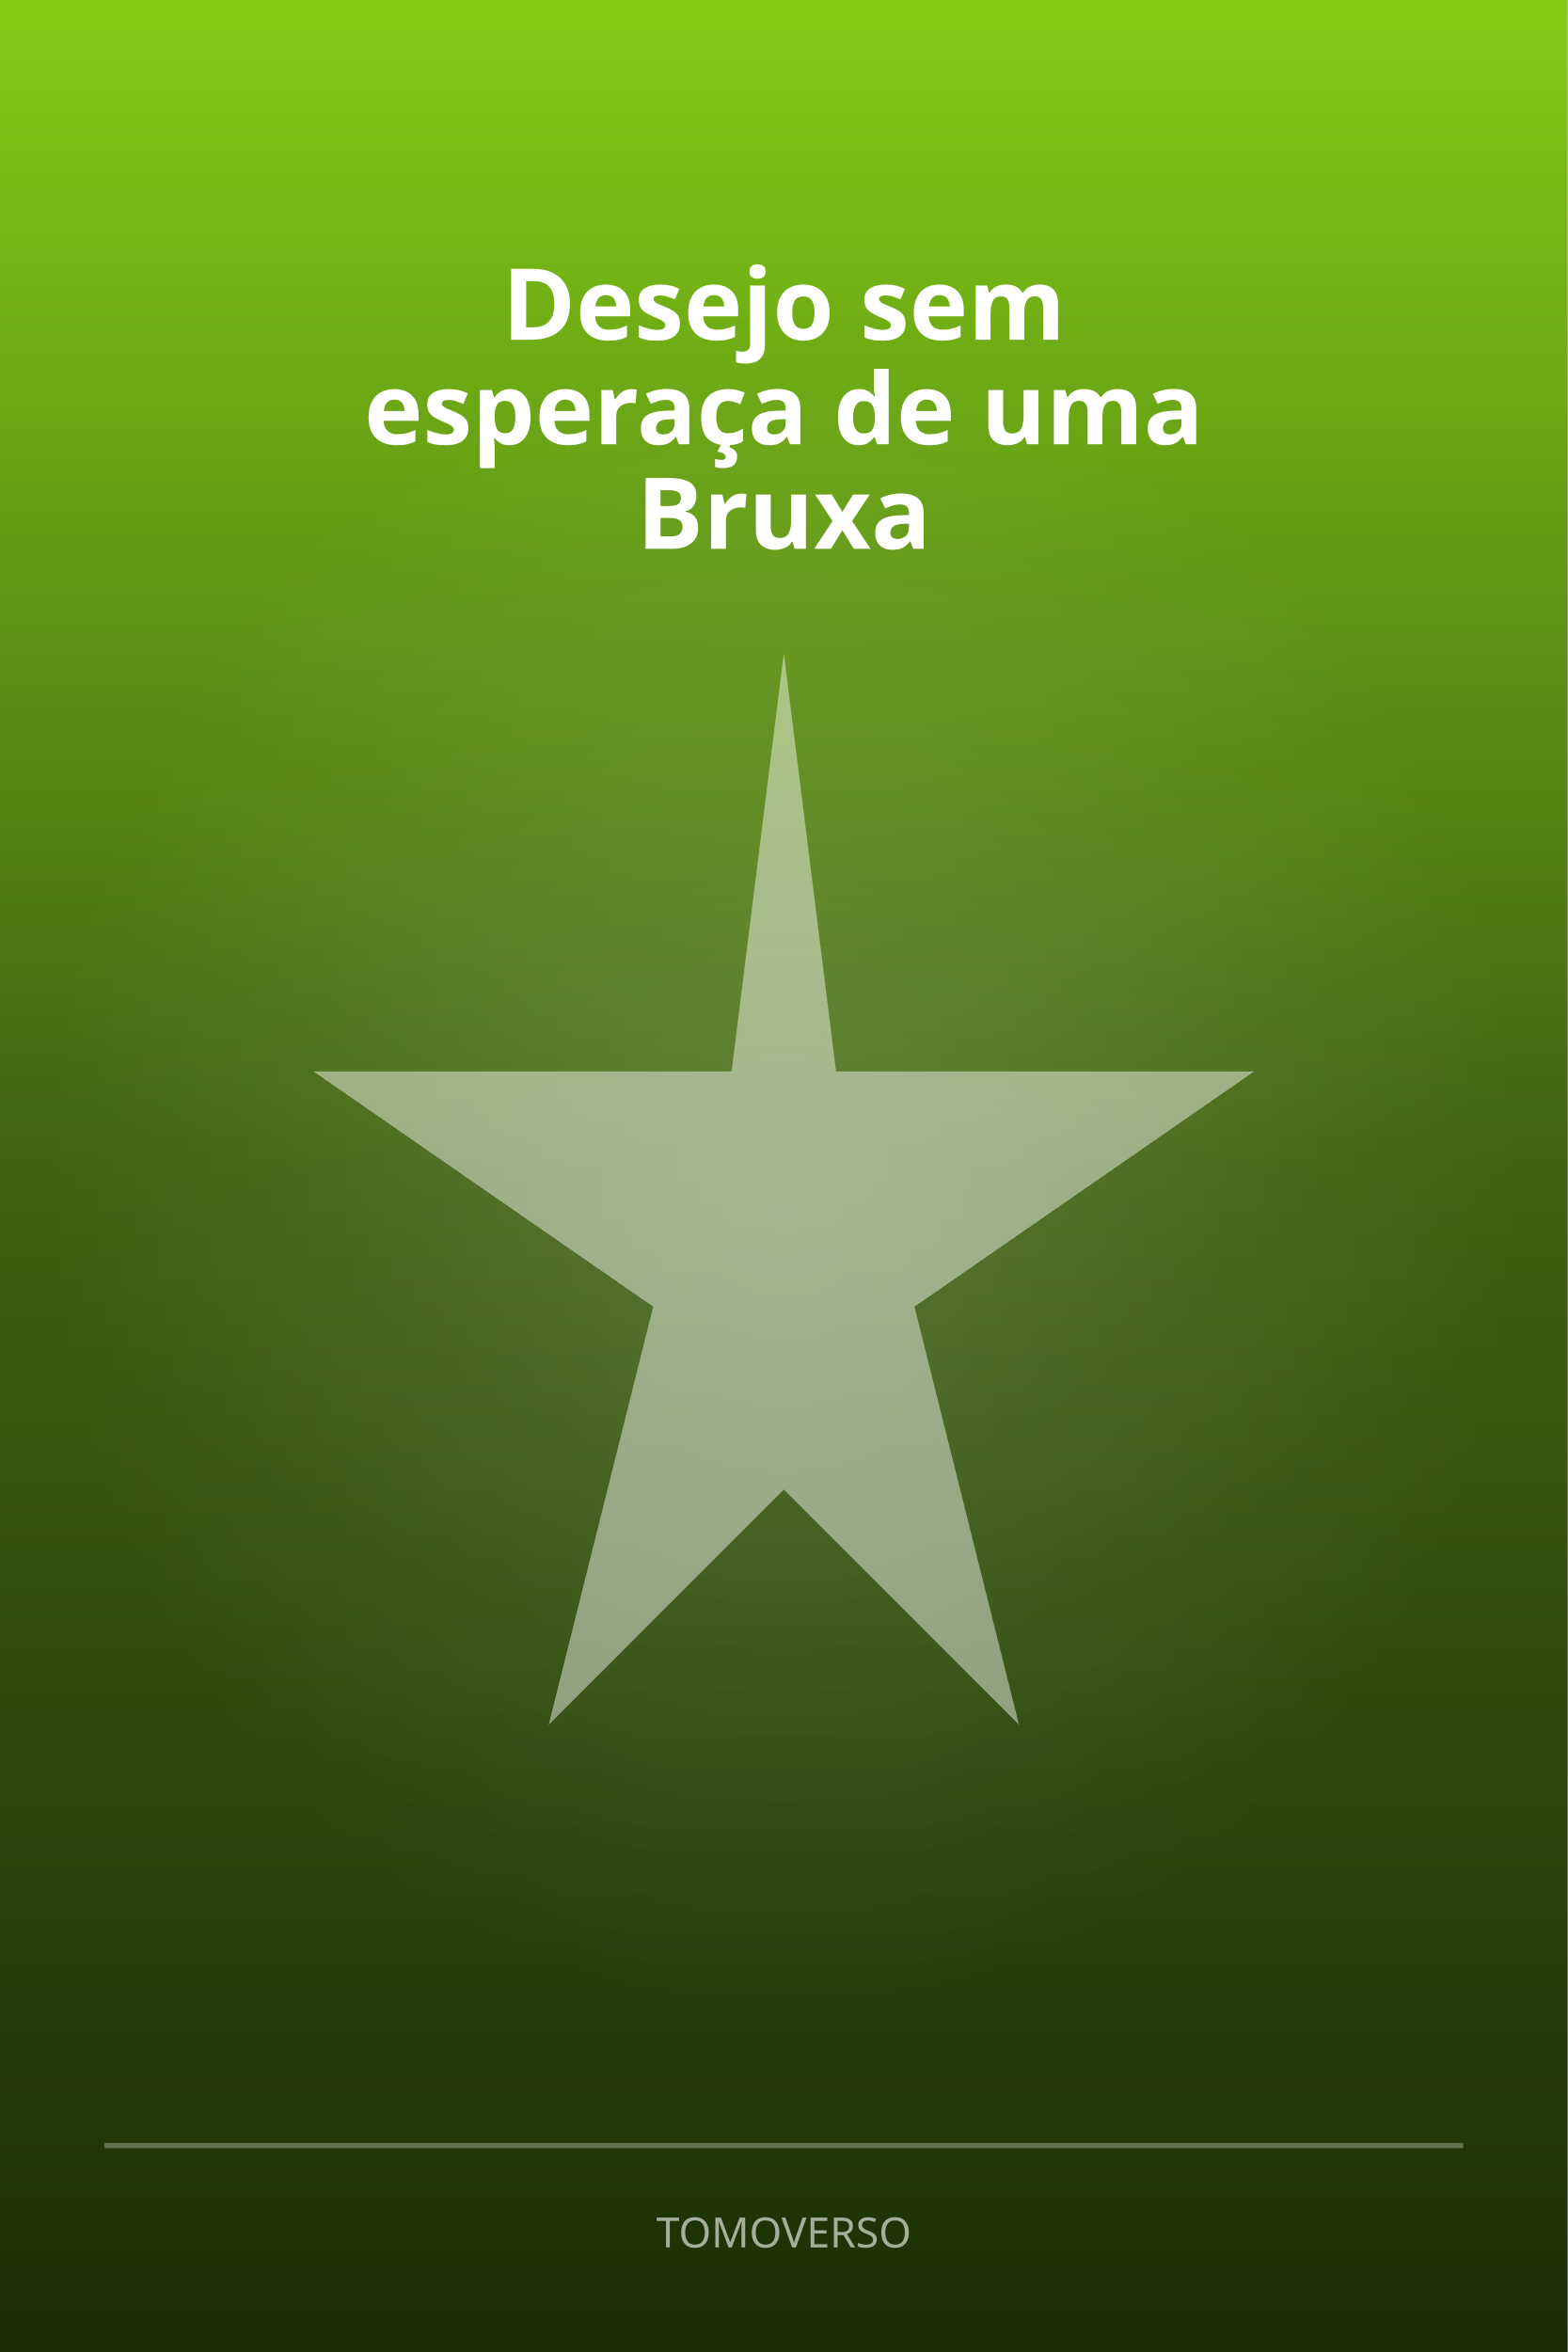
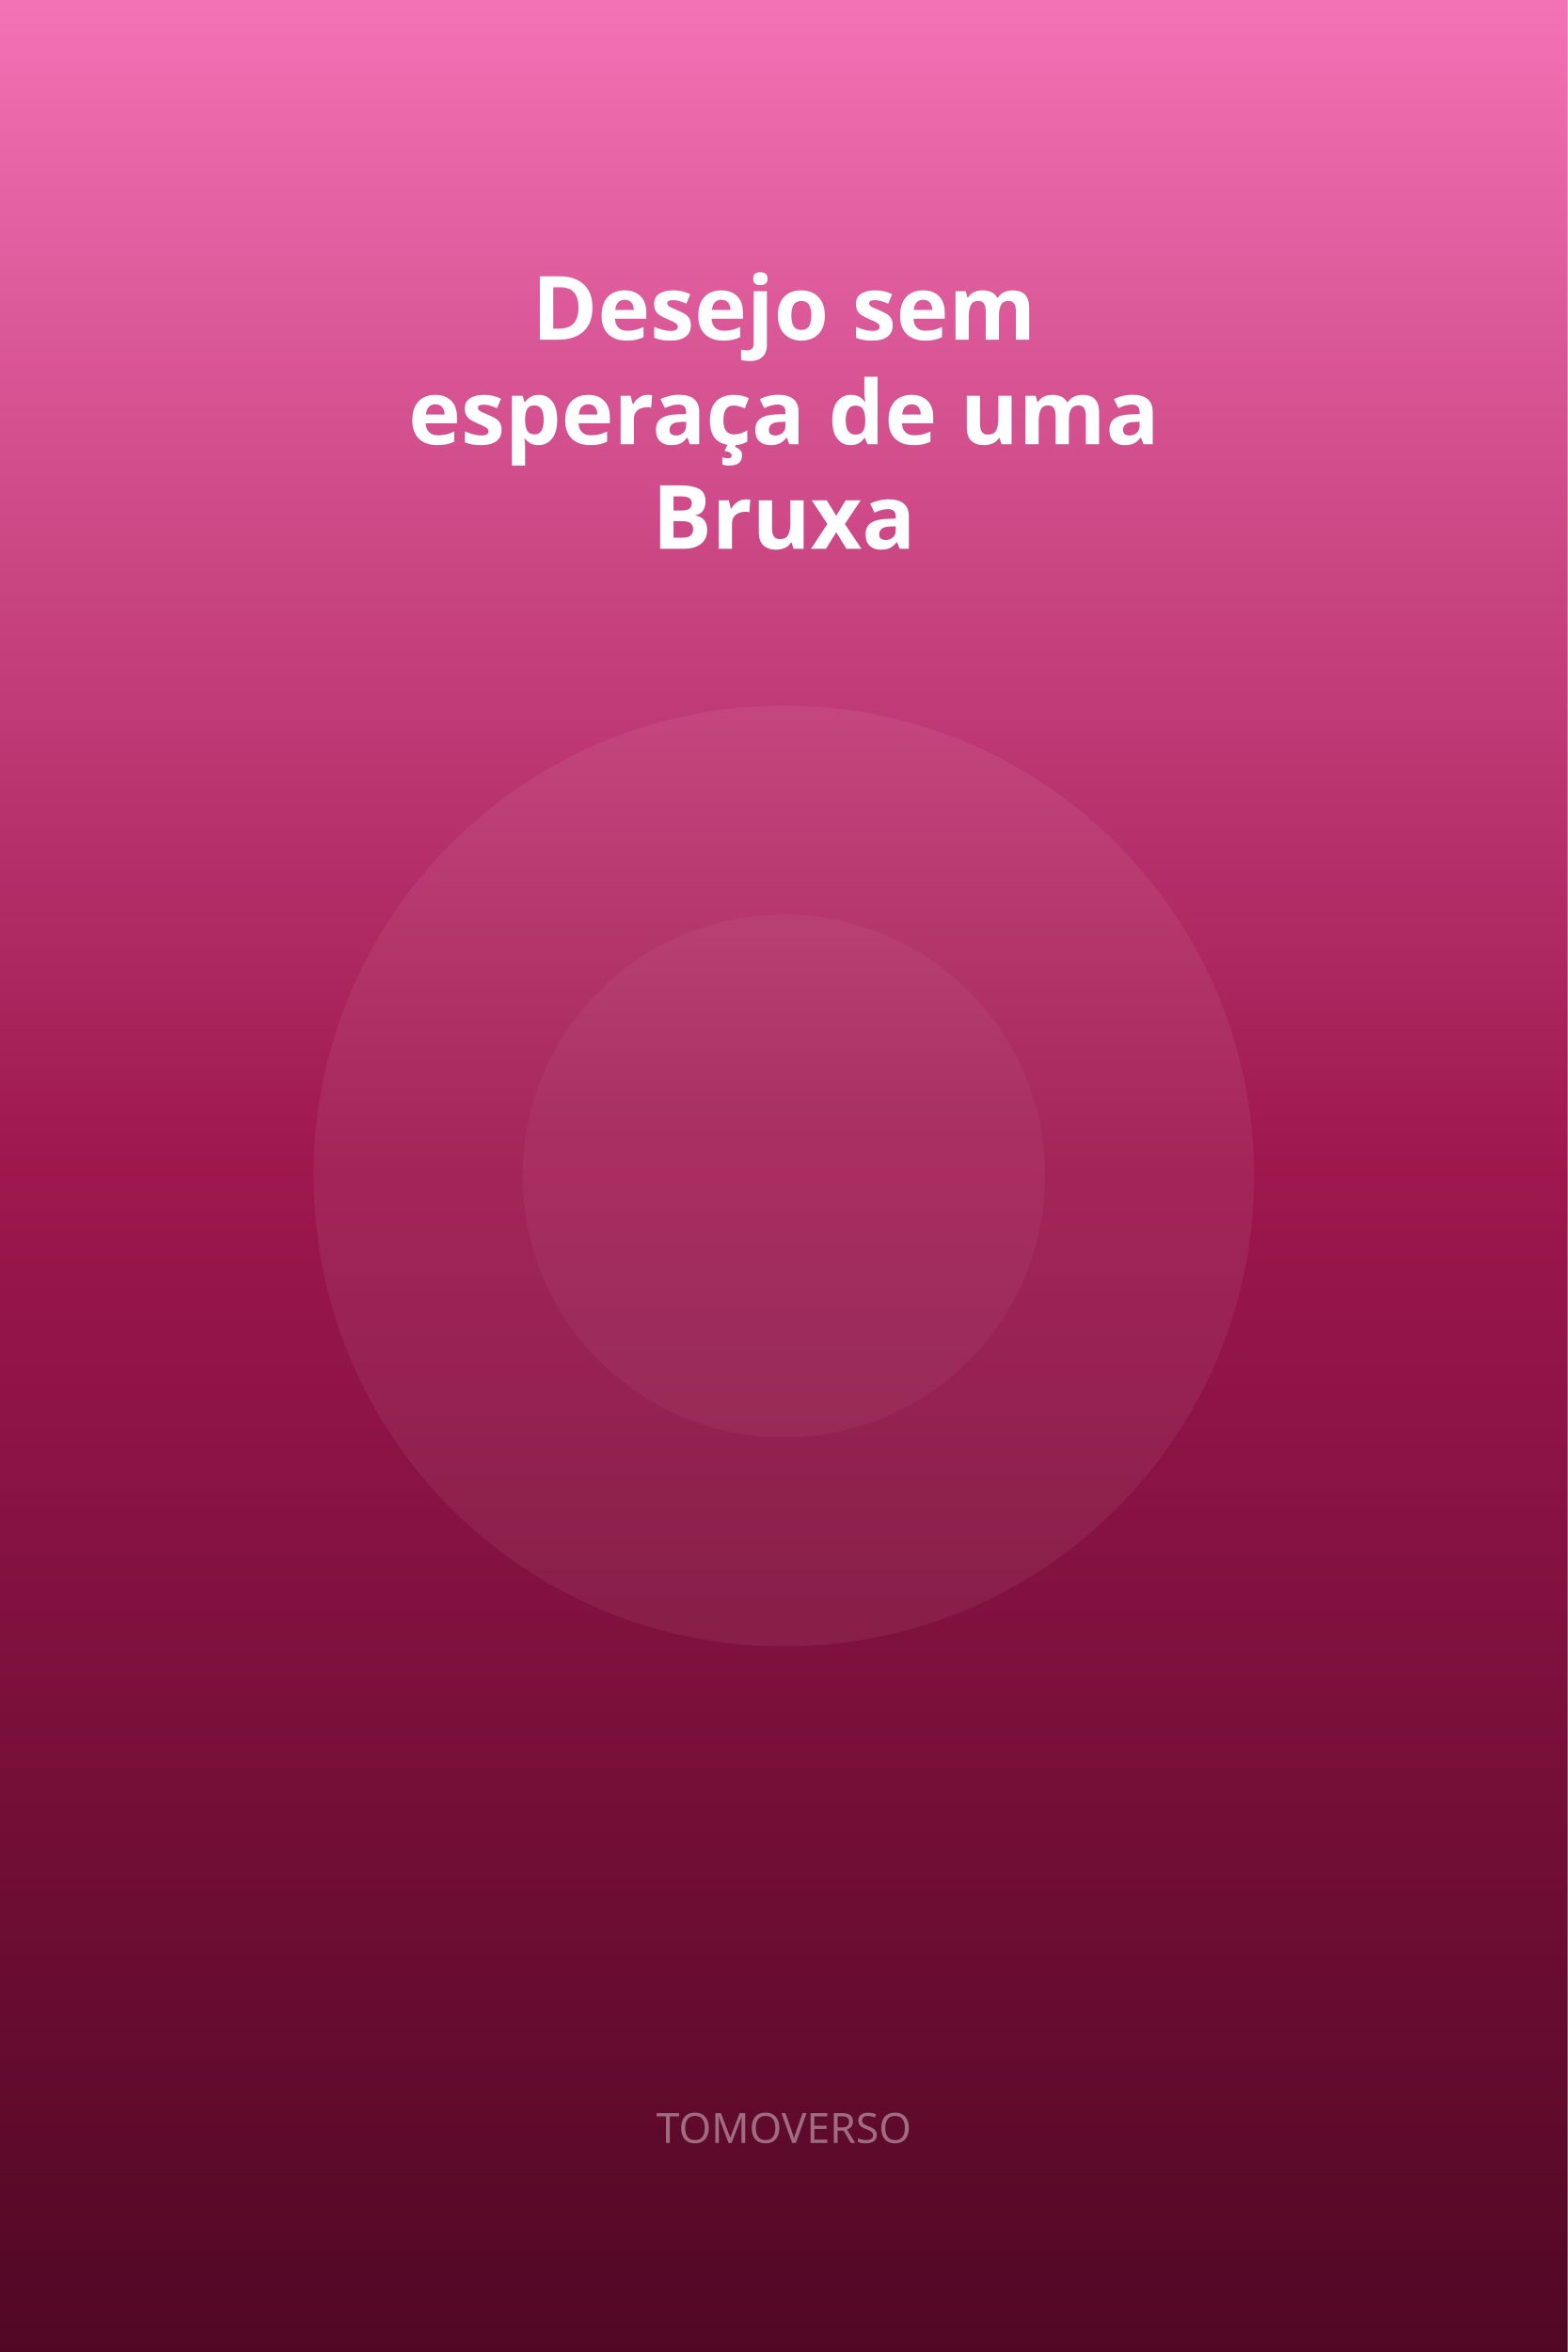
<svg xmlns="http://www.w3.org/2000/svg" width="600" height="900" viewBox="0 0 600 900">
  <defs>
    <linearGradient id="bg" x1="0" y1="0" x2="0" y2="1">
-       <stop offset="0%" stop-color="#84cc16" />
-       <stop offset="50%" stop-color="#3f6212" />
-       <stop offset="100%" stop-color="#1a2e05" />
+       <stop offset="0%" stop-color="#f472b6" />
+       <stop offset="50%" stop-color="#9d174d" />
+       <stop offset="100%" stop-color="#500724" />
    </linearGradient>
-     <radialGradient id="glow" cx="50%" cy="50%" r="50%">
-       <stop offset="0%" stop-color="white" stop-opacity="0.15" />
-       <stop offset="100%" stop-color="white" stop-opacity="0" />
-     </radialGradient>
  </defs>
  <rect width="600" height="900" fill="url(#bg)" />
-   <ellipse cx="300" cy="450" rx="280" ry="320" fill="url(#glow)" />
-   <g>
-     <path d="M300 250 L320 410 L480 410 L350 500 L390 660 L300 570 L210 660 L250 500 L120 410 L280 410 Z" fill="white" opacity="0.45" />
-   </g>
-   <text x="300" y="130" text-anchor="middle" fill="white" font-family="system-ui,sans-serif" font-weight="900" font-size="38" style="text-shadow: 0 2px 10px rgba(0,0,0,0.85)">Desejo sem</text>
-   <text x="300" y="170" text-anchor="middle" fill="white" font-family="system-ui,sans-serif" font-weight="900" font-size="38" style="text-shadow: 0 2px 10px rgba(0,0,0,0.85)">esperaça de uma</text>
-   <text x="300" y="210" text-anchor="middle" fill="white" font-family="system-ui,sans-serif" font-weight="900" font-size="38" style="text-shadow: 0 2px 10px rgba(0,0,0,0.85)">Bruxa</text>
-   <rect x="40" y="820" width="520" height="2" fill="white" opacity="0.3" />
-   <text x="300" y="860" text-anchor="middle" fill="white" opacity="0.6" font-family="system-ui" font-size="16">TOMOVERSO</text>
+   <circle cx="300" cy="450" r="180" fill="white" opacity="0.06" />
+   <circle cx="300" cy="450" r="100" fill="white" opacity="0.04" />
+   <text x="300" y="130" text-anchor="middle" fill="white" font-family="system-ui,sans-serif" font-weight="900" font-size="34" style="text-shadow:0 2px 8px rgba(0,0,0,0.7)">Desejo sem</text>
+   <text x="300" y="170" text-anchor="middle" fill="white" font-family="system-ui,sans-serif" font-weight="900" font-size="34" style="text-shadow:0 2px 8px rgba(0,0,0,0.7)">esperaça de uma</text>
+   <text x="300" y="210" text-anchor="middle" fill="white" font-family="system-ui,sans-serif" font-weight="900" font-size="34" style="text-shadow:0 2px 8px rgba(0,0,0,0.7)">Bruxa</text>
+   <text x="300" y="820" text-anchor="middle" fill="white" opacity="0.4" font-family="system-ui" font-size="16">TOMOVERSO</text>
</svg>
